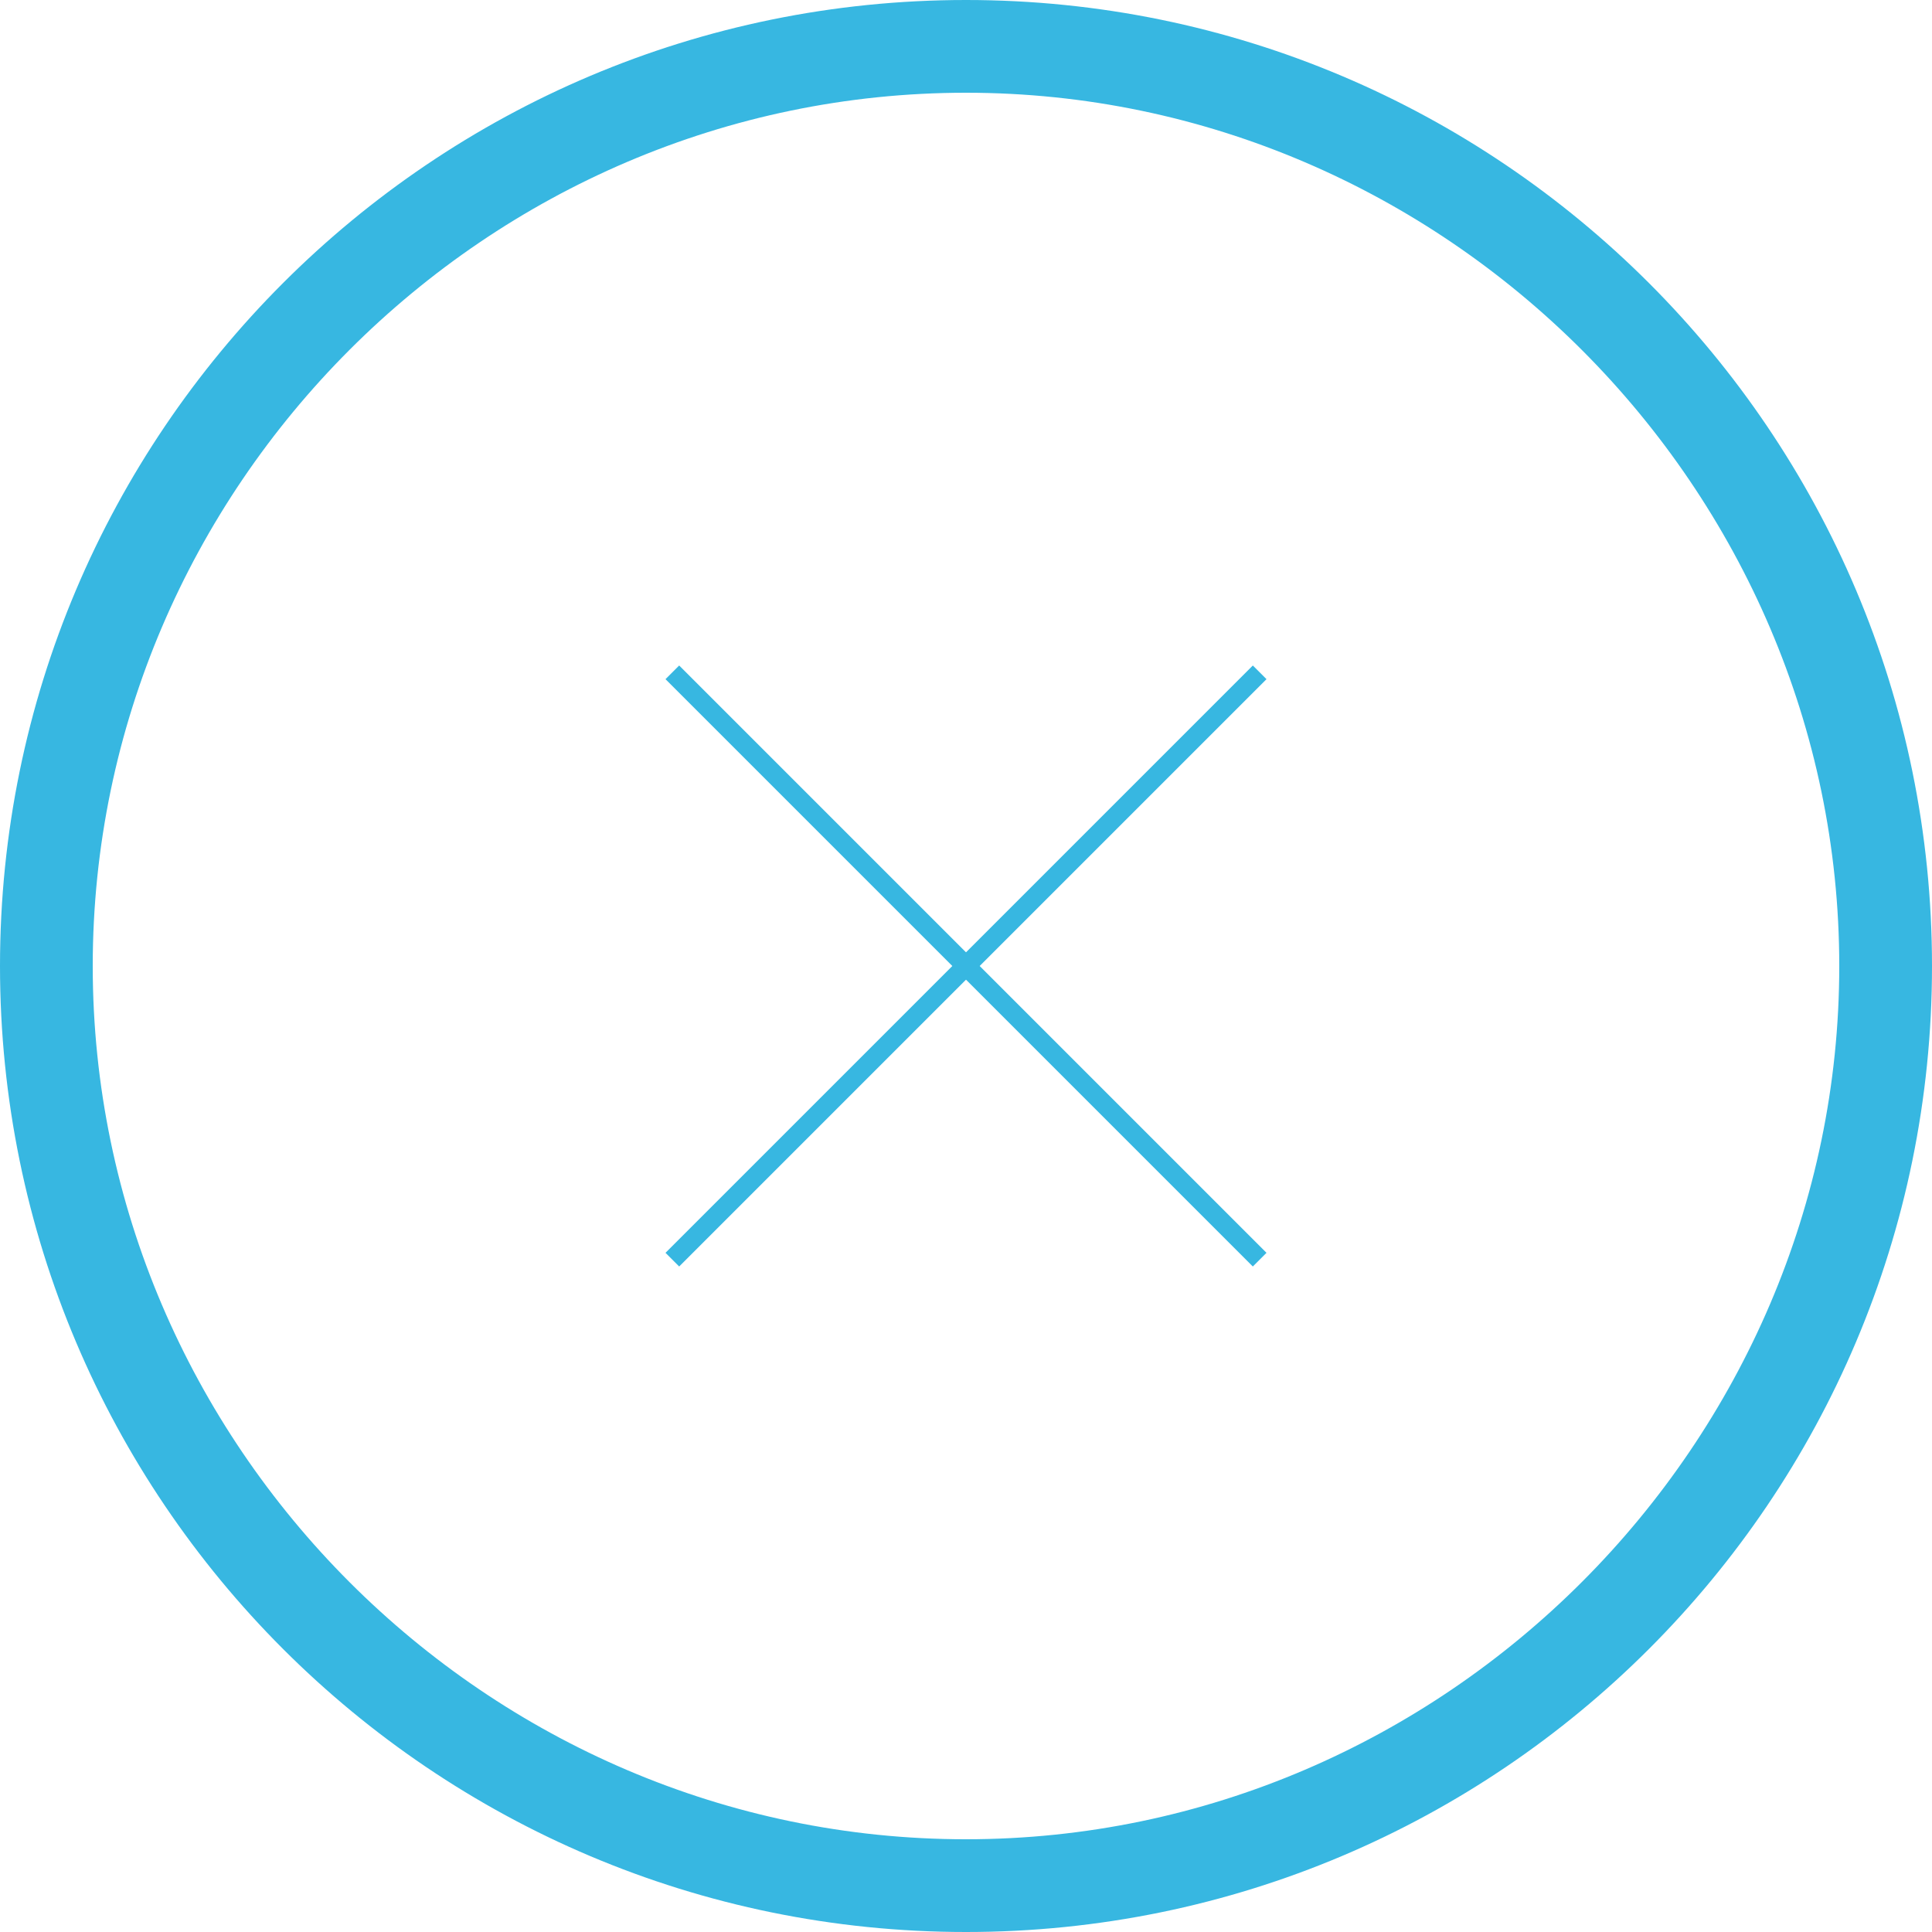
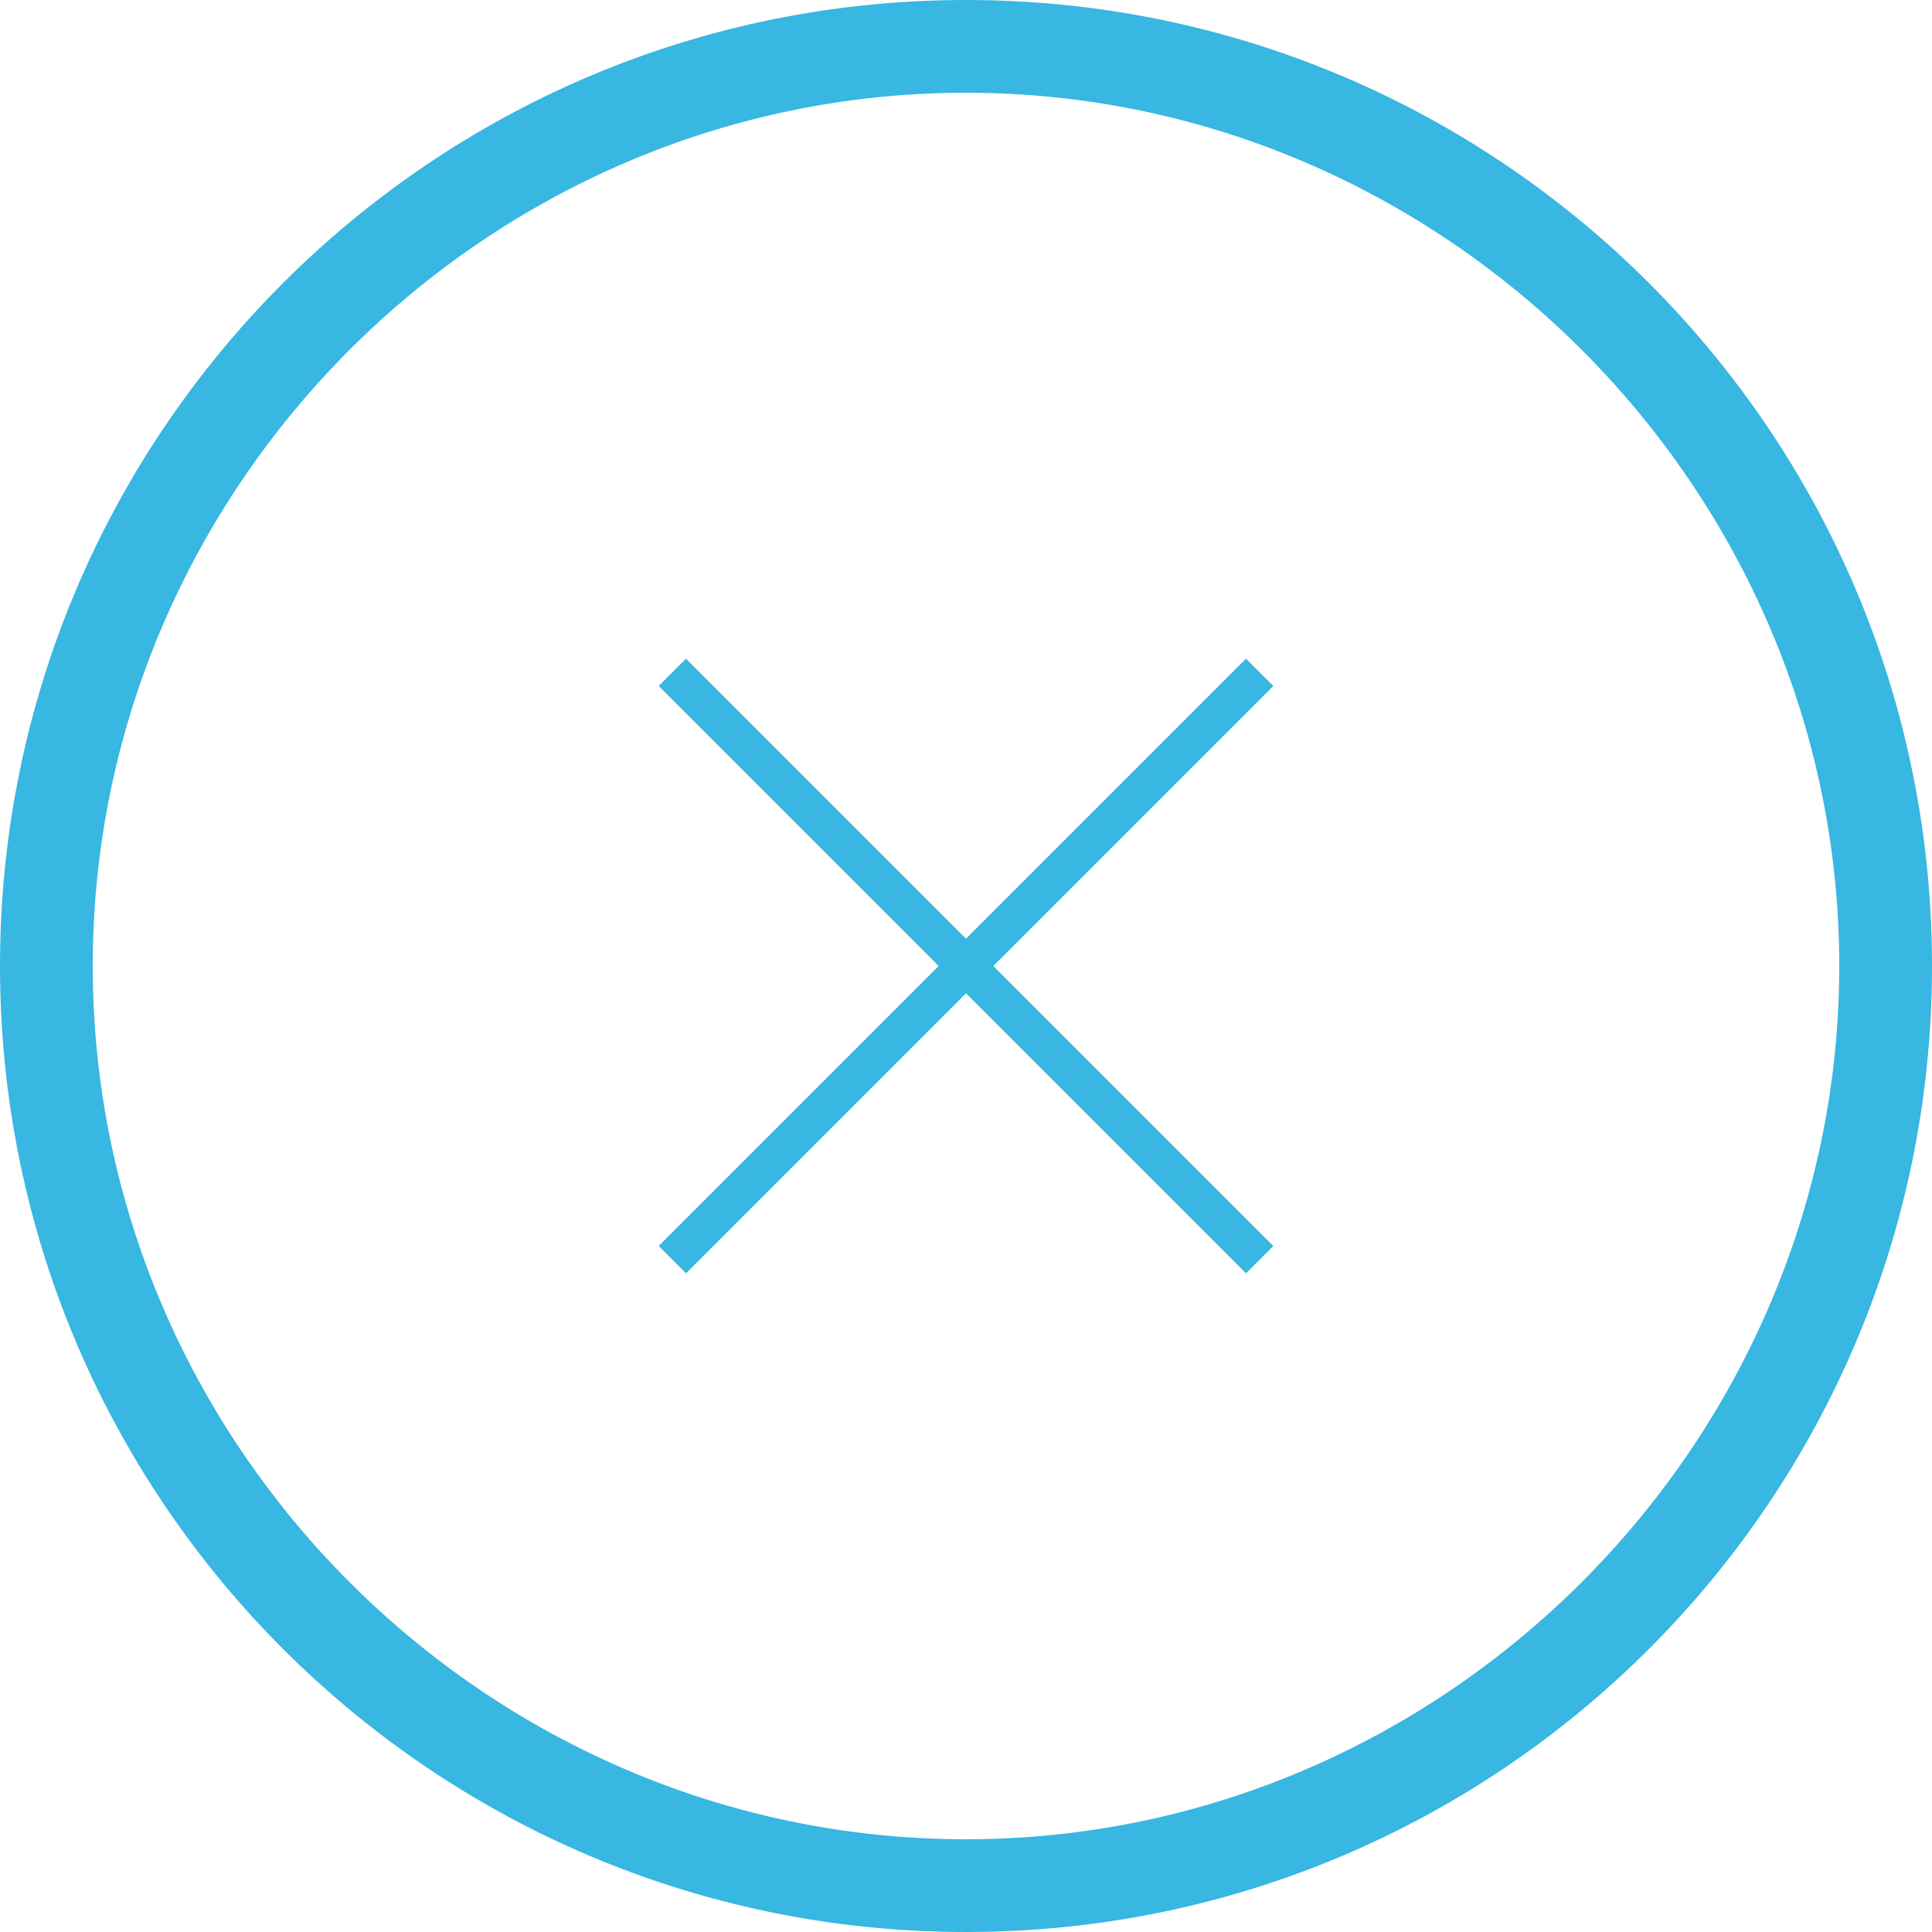
<svg xmlns="http://www.w3.org/2000/svg" version="1.1" id="Layer_1" x="0px" y="0px" viewBox="0 0 100 100" enable-background="new 0 0 100 100" xml:space="preserve">
  <g>
    <path fill="#37B7E1" d="M50,4.8c24.8,0,45.2,20.5,45.2,45.2S74.8,95.2,50,95.2S4.8,74.8,4.8,50S25.2,4.8,50,4.8 M50,0   C22.4,0,0,22.4,0,50s22.4,50,50,50s50-22.4,50-50S77.6,0,50,0L50,0z" />
  </g>
-   <line fill="none" stroke="#37B7E1" stroke-miterlimit="10" x1="34.8" y1="34.8" x2="65.2" y2="65.2" />
-   <line fill="none" stroke="#37B7E1" stroke-miterlimit="10" x1="65.2" y1="34.8" x2="34.8" y2="65.2" />
+   <line fill="none" stroke="#37B7E1" stroke-width="2" stroke-miterlimit="10" x1="34.8" y1="34.8" x2="65.2" y2="65.2" />
+   <line fill="none" stroke="#37B7E1" stroke-width="2" stroke-miterlimit="10" x1="65.2" y1="34.8" x2="34.8" y2="65.2" />
</svg>
